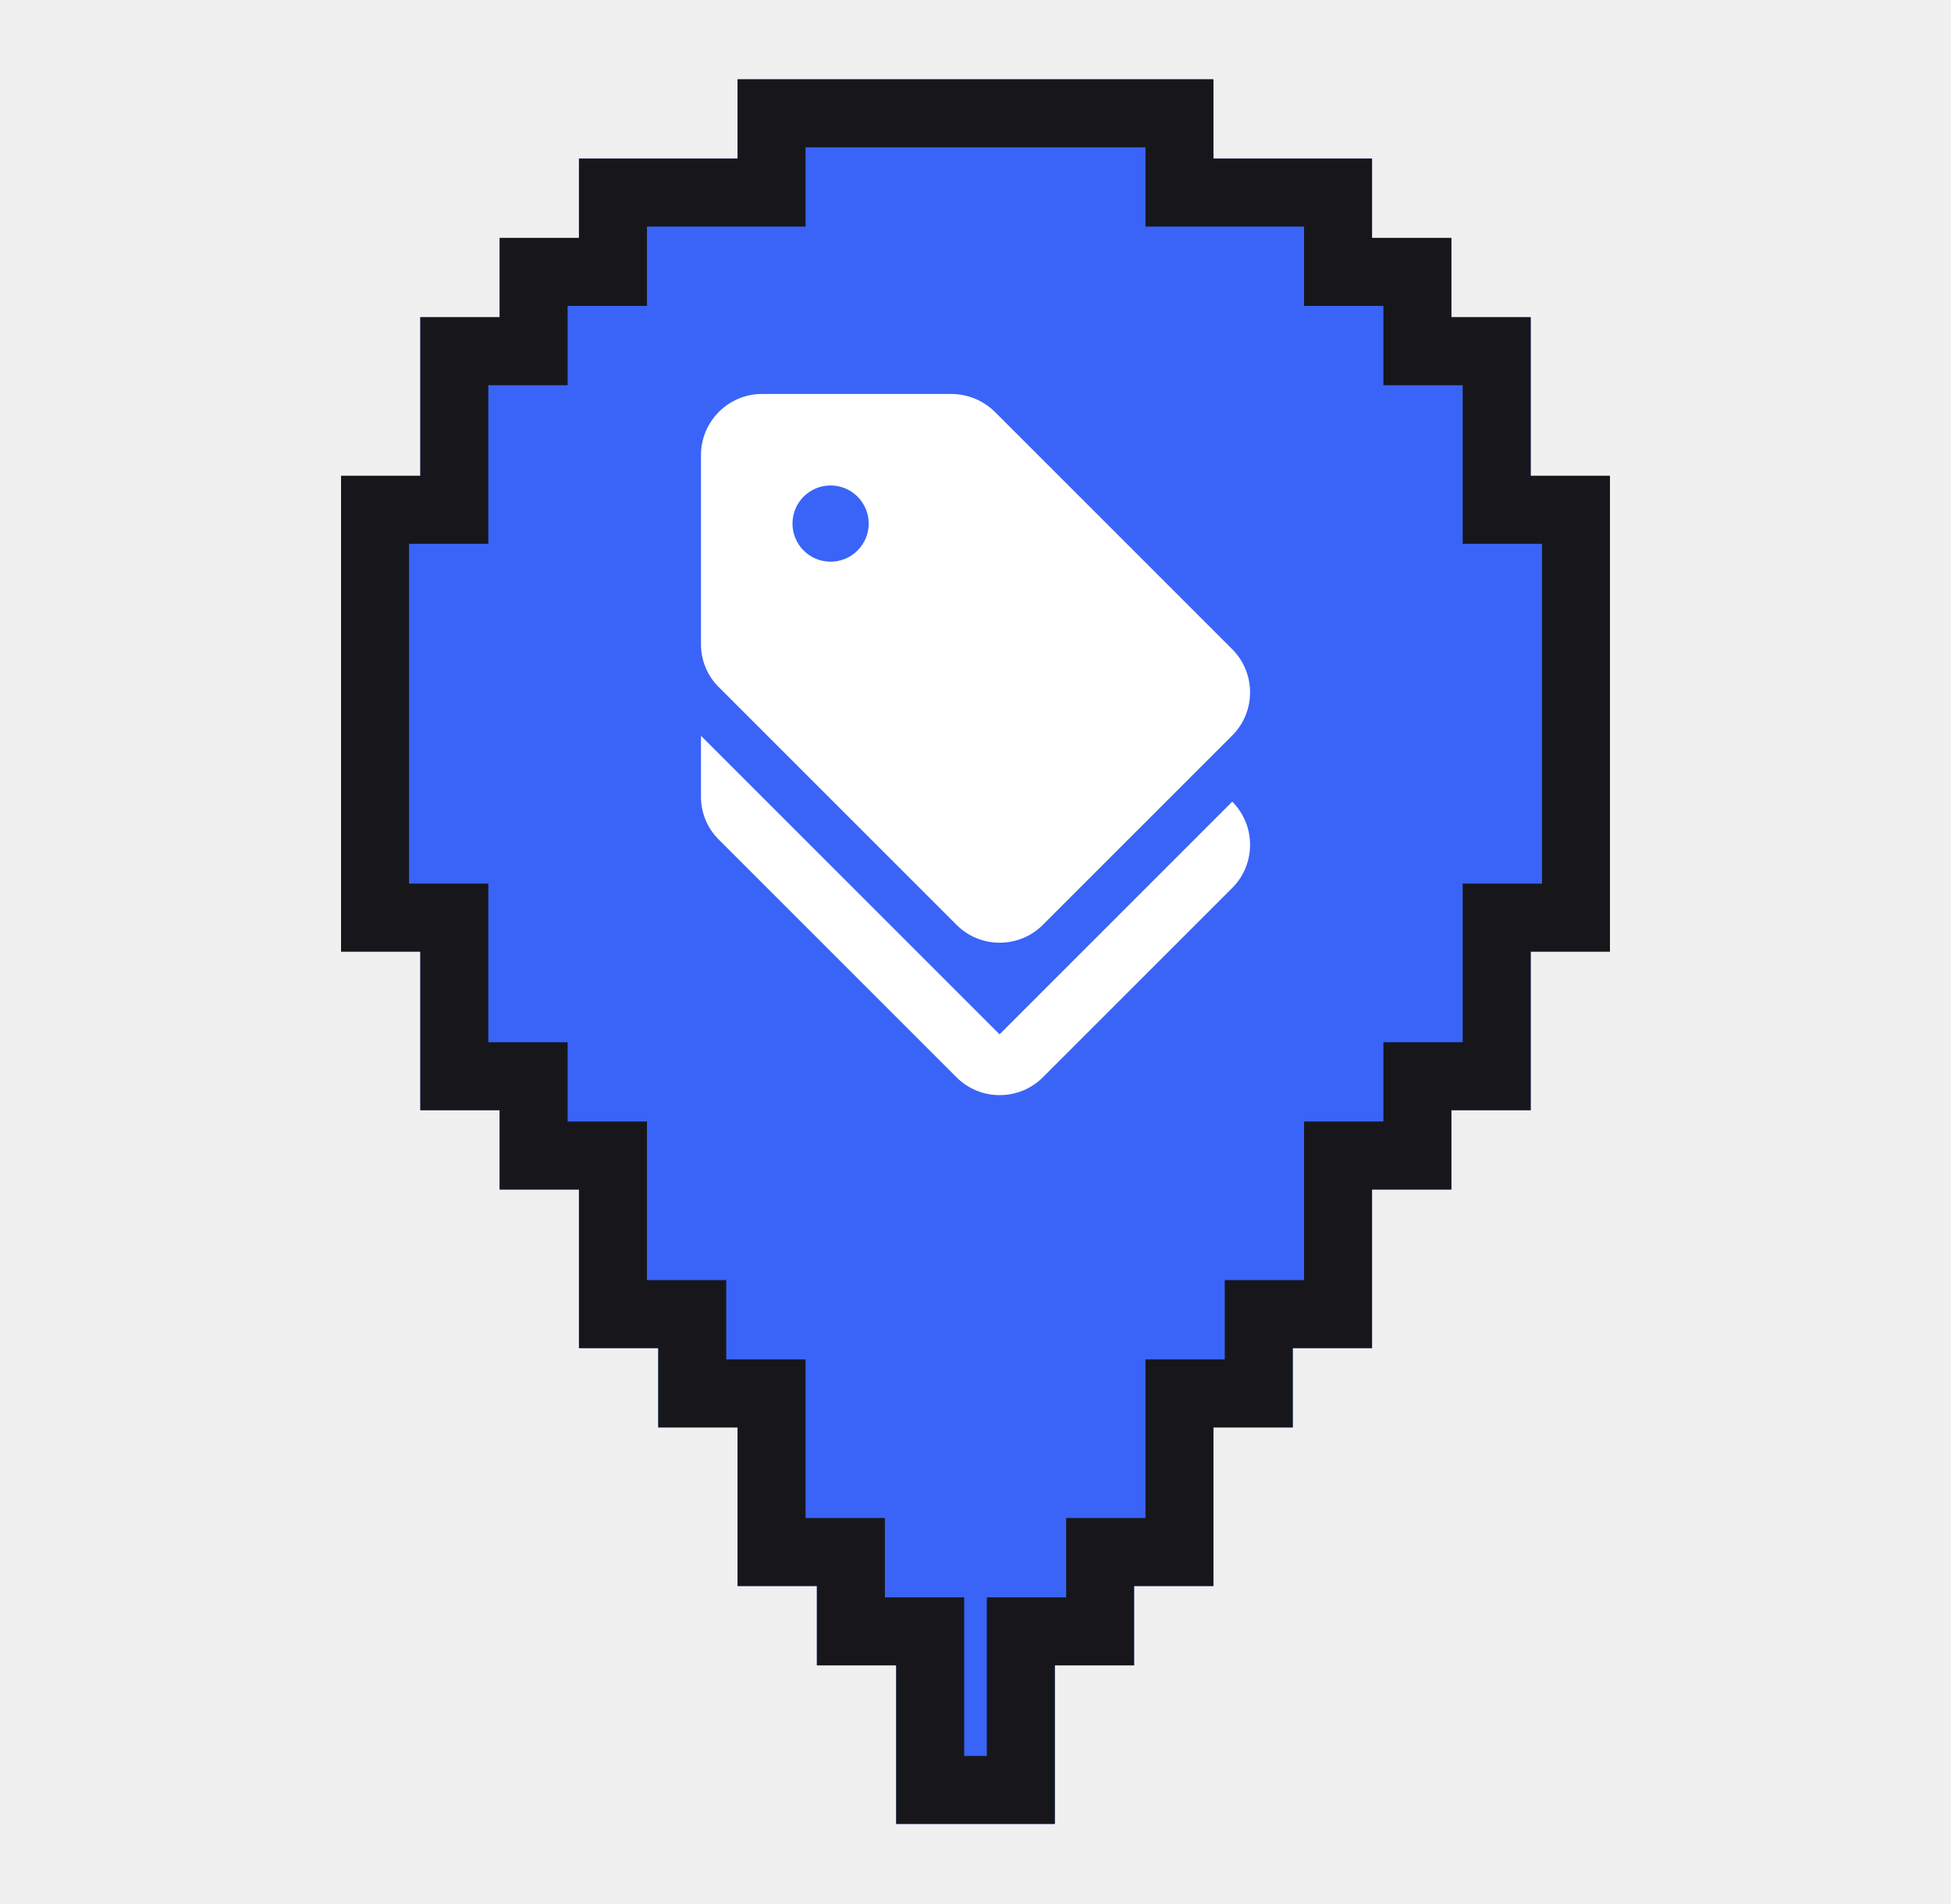
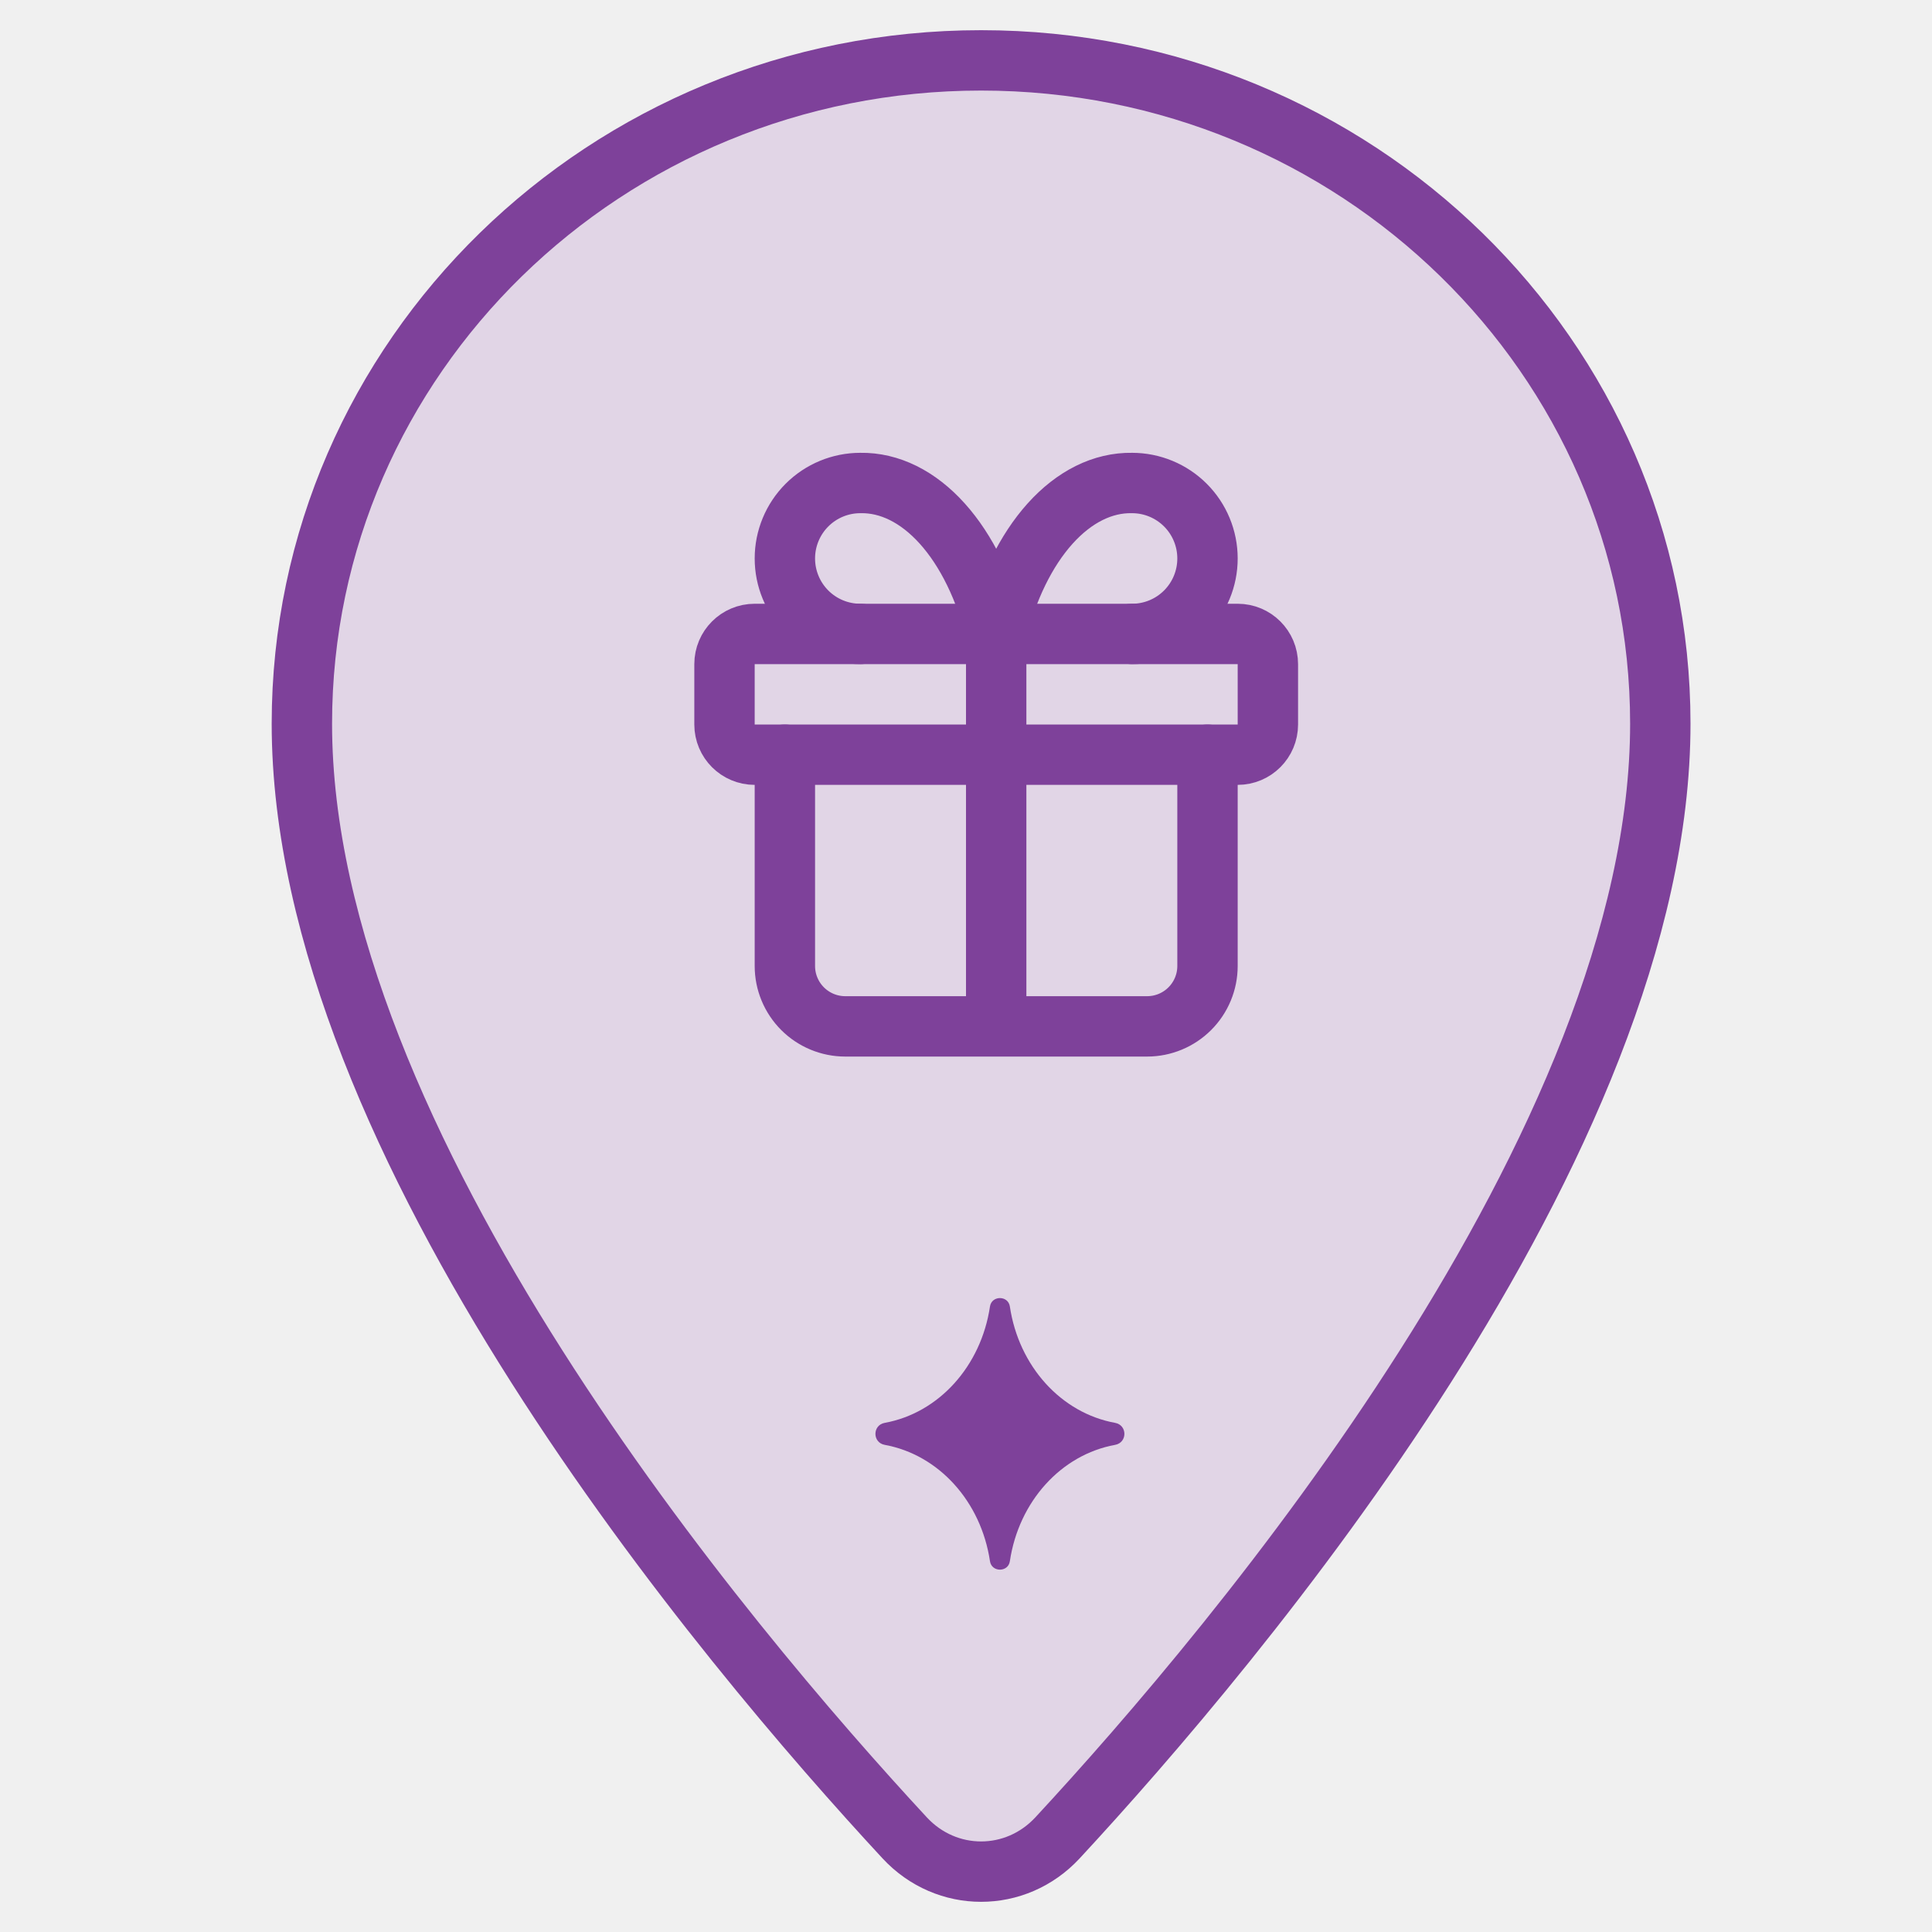
- <svg xmlns="http://www.w3.org/2000/svg" width="41" height="40" viewBox="0 0 41 40" fill="none">
-   <mask id="path-1-inside-1_6251_10367" fill="white">
-     <path d="M25.5 1.667V3.333H28.833V5H30.5V6.667H32.167V10H33.833V20H32.167V23.333H30.5V25H28.833V28.333H27.167V30H25.5V33.333H23.833V35H22.167V38.333H18.833V35H17.167V33.333H15.5V30H13.833V28.333H12.167V25H10.5V23.333H8.833V20H7.167V10H8.833V6.667H10.5V5H12.167V3.333H15.5V1.667H25.5Z" />
-   </mask>
-   <path d="M25.5 1.667V3.333H28.833V5H30.5V6.667H32.167V10H33.833V20H32.167V23.333H30.5V25H28.833V28.333H27.167V30H25.5V33.333H23.833V35H22.167V38.333H18.833V35H17.167V33.333H15.5V30H13.833V28.333H12.167V25H10.5V23.333H8.833V20H7.167V10H8.833V6.667H10.5V5H12.167V3.333H15.5V1.667H25.5Z" fill="#3A64F8" />
-   <path d="M25.5 1.667H26.929V0.238H25.5V1.667ZM25.5 3.333H24.072V4.762H25.5V3.333ZM28.833 3.333H30.262V1.904H28.833V3.333ZM28.833 5H27.405V6.429H28.833V5ZM30.5 5H31.929V3.571H30.5V5ZM30.5 6.667H29.072V8.096H30.5V6.667ZM32.167 6.667H33.596V5.238H32.167V6.667ZM32.167 10H30.738V11.429H32.167V10ZM33.833 10H35.262V8.571H33.833V10ZM33.833 20V21.429H35.262V20H33.833ZM32.167 20V18.571H30.738V20H32.167ZM32.167 23.333V24.762H33.596V23.333H32.167ZM30.5 23.333V21.904H29.072V23.333H30.5ZM30.5 25V26.429H31.929V25H30.5ZM28.833 25V23.571H27.405V25H28.833ZM28.833 28.333V29.762H30.262V28.333H28.833ZM27.167 28.333V26.904H25.738V28.333H27.167ZM27.167 30V31.429H28.596V30H27.167ZM25.5 30V28.571H24.072V30H25.5ZM25.5 33.333V34.762H26.929V33.333H25.5ZM23.833 33.333V31.904H22.405V33.333H23.833ZM23.833 35V36.429H25.262V35H23.833ZM22.167 35V33.571H20.738V35H22.167ZM22.167 38.333V39.762H23.596V38.333H22.167ZM18.833 38.333H17.405V39.762H18.833V38.333ZM18.833 35H20.262V33.571H18.833V35ZM17.167 35H15.739V36.429H17.167V35ZM17.167 33.333H18.596V31.904H17.167V33.333ZM15.5 33.333H14.072V34.762H15.5V33.333ZM15.5 30H16.929V28.571H15.5V30ZM13.833 30H12.405V31.429H13.833V30ZM13.833 28.333H15.262V26.904H13.833V28.333ZM12.167 28.333H10.739V29.762H12.167V28.333ZM12.167 25H13.596V23.571H12.167V25ZM10.5 25H9.072V26.429H10.5V25ZM10.5 23.333H11.929V21.904H10.5V23.333ZM8.833 23.333H7.405V24.762H8.833V23.333ZM8.833 20H10.262V18.571H8.833V20ZM7.167 20H5.739V21.429H7.167V20ZM7.167 10V8.571H5.739V10H7.167ZM8.833 10V11.429H10.262V10H8.833ZM8.833 6.667V5.238H7.405V6.667H8.833ZM10.5 6.667V8.096H11.929V6.667H10.5ZM10.5 5V3.571H9.072V5H10.5ZM12.167 5V6.429H13.596V5H12.167ZM12.167 3.333V1.904H10.739V3.333H12.167ZM15.5 3.333V4.762H16.929V3.333H15.5ZM15.5 1.667V0.238H14.072V1.667H15.5ZM25.5 1.667H24.072V3.333H25.5H26.929V1.667H25.5ZM25.5 3.333V4.762H28.833V3.333V1.904H25.5V3.333ZM28.833 3.333H27.405V5H28.833H30.262V3.333H28.833ZM28.833 5V6.429H30.5V5V3.571H28.833V5ZM30.5 5H29.072V6.667H30.5H31.929V5H30.5ZM30.5 6.667V8.096H32.167V6.667V5.238H30.5V6.667ZM32.167 6.667H30.738V10H32.167H33.596V6.667H32.167ZM32.167 10V11.429H33.833V10V8.571H32.167V10ZM33.833 10H32.405V20H33.833H35.262V10H33.833ZM33.833 20V18.571H32.167V20V21.429H33.833V20ZM32.167 20H30.738V23.333H32.167H33.596V20H32.167ZM32.167 23.333V21.904H30.5V23.333V24.762H32.167V23.333ZM30.5 23.333H29.072V25H30.5H31.929V23.333H30.5ZM30.5 25V23.571H28.833V25V26.429H30.5V25ZM28.833 25H27.405V28.333H28.833H30.262V25H28.833ZM28.833 28.333V26.904H27.167V28.333V29.762H28.833V28.333ZM27.167 28.333H25.738V30H27.167H28.596V28.333H27.167ZM27.167 30V28.571H25.5V30V31.429H27.167V30ZM25.5 30H24.072V33.333H25.5H26.929V30H25.5ZM25.5 33.333V31.904H23.833V33.333V34.762H25.5V33.333ZM23.833 33.333H22.405V35H23.833H25.262V33.333H23.833ZM23.833 35V33.571H22.167V35V36.429H23.833V35ZM22.167 35H20.738V38.333H22.167H23.596V35H22.167ZM22.167 38.333V36.904H18.833V38.333V39.762H22.167V38.333ZM18.833 38.333H20.262V35H18.833H17.405V38.333H18.833ZM18.833 35V33.571H17.167V35V36.429H18.833V35ZM17.167 35H18.596V33.333H17.167H15.739V35H17.167ZM17.167 33.333V31.904H15.5V33.333V34.762H17.167V33.333ZM15.5 33.333H16.929V30H15.5H14.072V33.333H15.5ZM15.5 30V28.571H13.833V30V31.429H15.5V30ZM13.833 30H15.262V28.333H13.833H12.405V30H13.833ZM13.833 28.333V26.904H12.167V28.333V29.762H13.833V28.333ZM12.167 28.333H13.596V25H12.167H10.739V28.333H12.167ZM12.167 25V23.571H10.5V25V26.429H12.167V25ZM10.5 25H11.929V23.333H10.5H9.072V25H10.5ZM10.5 23.333V21.904H8.833V23.333V24.762H10.5V23.333ZM8.833 23.333H10.262V20H8.833H7.405V23.333H8.833ZM8.833 20V18.571H7.167V20V21.429H8.833V20ZM7.167 20H8.596V10H7.167H5.739V20H7.167ZM7.167 10V11.429H8.833V10V8.571H7.167V10ZM8.833 10H10.262V6.667H8.833H7.405V10H8.833ZM8.833 6.667V8.096H10.5V6.667V5.238H8.833V6.667ZM10.5 6.667H11.929V5H10.5H9.072V6.667H10.5ZM10.5 5V6.429H12.167V5V3.571H10.5V5ZM12.167 5H13.596V3.333H12.167H10.739V5H12.167ZM12.167 3.333V4.762H15.5V3.333V1.904H12.167V3.333ZM15.5 3.333H16.929V1.667H15.5H14.072V3.333H15.5ZM15.5 1.667V3.096H25.5V1.667V0.238H15.5V1.667Z" fill="#17171B" mask="url(#path-1-inside-1_6251_10367)" />
-   <path d="M21.005 21.738L14.731 15.464V16.746C14.731 17.085 14.866 17.412 15.109 17.649L20.102 22.642C20.601 23.141 21.415 23.141 21.915 22.642L25.895 18.662C26.395 18.162 26.395 17.348 25.895 16.848L21.005 21.738Z" fill="white" />
-   <path d="M20.102 19.438C20.601 19.938 21.415 19.938 21.915 19.438L25.895 15.458C26.395 14.958 26.395 14.144 25.895 13.644L20.903 8.652C20.659 8.414 20.333 8.281 19.993 8.28H16.013C15.308 8.28 14.731 8.857 14.731 9.562V13.542C14.731 13.881 14.866 14.208 15.109 14.445L20.102 19.438ZM17.455 10.203C17.667 10.203 17.871 10.287 18.021 10.438C18.171 10.588 18.256 10.791 18.256 11.004C18.256 11.216 18.171 11.42 18.021 11.57C17.871 11.721 17.667 11.805 17.455 11.805C17.242 11.805 17.038 11.721 16.888 11.57C16.738 11.42 16.654 11.216 16.654 11.004C16.654 10.791 16.738 10.588 16.888 10.438C17.038 10.287 17.242 10.203 17.455 10.203Z" fill="white" />
+ <svg xmlns="http://www.w3.org/2000/svg" width="64" height="64" viewBox="0 0 64 64" fill="none">
+   <path d="M32.5 2C20.078 2 10 11.833 10 23.973C10 37.872 24.086 54.532 29.969 60.882C31.352 62.373 33.648 62.373 35.031 60.882C40.914 54.532 55 37.872 55 23.973C55 11.833 44.922 2 32.5 2Z" fill="#FAFAFA" />
+   <path d="M32.5 2C20.078 2 10 11.833 10 23.973C10 37.872 24.086 54.532 29.969 60.882C31.352 62.373 33.648 62.373 35.031 60.882C40.914 54.532 55 37.872 55 23.973C55 11.833 44.922 2 32.5 2Z" fill="#7E419A" fill-opacity="0.2" />
+   <path d="M32.5 2C20.078 2 10 11.833 10 23.973C10 37.872 24.086 54.532 29.969 60.882C31.352 62.373 33.648 62.373 35.031 60.882C40.914 54.532 55 37.872 55 23.973C55 11.833 44.922 2 32.5 2Z" stroke="#7E419A" stroke-width="2" />
+   <path d="M32.794 43.28C32.85 42.907 33.398 42.907 33.453 43.28V43.28C33.748 45.258 35.15 46.808 36.939 47.134V47.134C37.35 47.209 37.35 47.788 36.939 47.863V47.863C35.15 48.189 33.748 49.739 33.453 51.717V51.717C33.398 52.09 32.85 52.09 32.794 51.717V51.717C32.499 49.739 31.097 48.189 29.308 47.863V47.863C28.897 47.788 28.897 47.209 29.308 47.134V47.134C31.097 46.808 32.499 45.258 32.794 43.28V43.28Z" fill="#7E419A" />
+   <path d="M41 21H25C24.448 21 24 21.448 24 22V24C24 24.552 24.448 25 25 25H41C41.552 25 42 24.552 42 24V22C42 21.448 41.552 21 41 21Z" stroke="#7E419A" stroke-width="2" stroke-linecap="round" stroke-linejoin="round" />
+   <path d="M33 21V34M33 21C32.638 19.509 32.015 18.235 31.213 17.343C30.41 16.451 29.465 15.983 28.5 16C27.837 16 27.201 16.263 26.732 16.732C26.263 17.201 26 17.837 26 18.5C26 19.163 26.263 19.799 26.732 20.268C27.201 20.737 27.837 21 28.5 21M33 21C33.362 19.509 33.985 18.235 34.787 17.343C35.59 16.451 36.535 15.983 37.5 16C38.163 16 38.799 16.263 39.268 16.732C39.737 17.201 40 17.837 40 18.5C40 19.163 39.737 19.799 39.268 20.268C38.799 20.737 38.163 21 37.5 21M40 25V32C40 32.53 39.789 33.039 39.414 33.414C39.039 33.789 38.53 34 38 34H28C27.47 34 26.961 33.789 26.586 33.414C26.211 33.039 26 32.53 26 32V25" stroke="#7E419A" stroke-width="2" stroke-linecap="round" stroke-linejoin="round" />
</svg>
